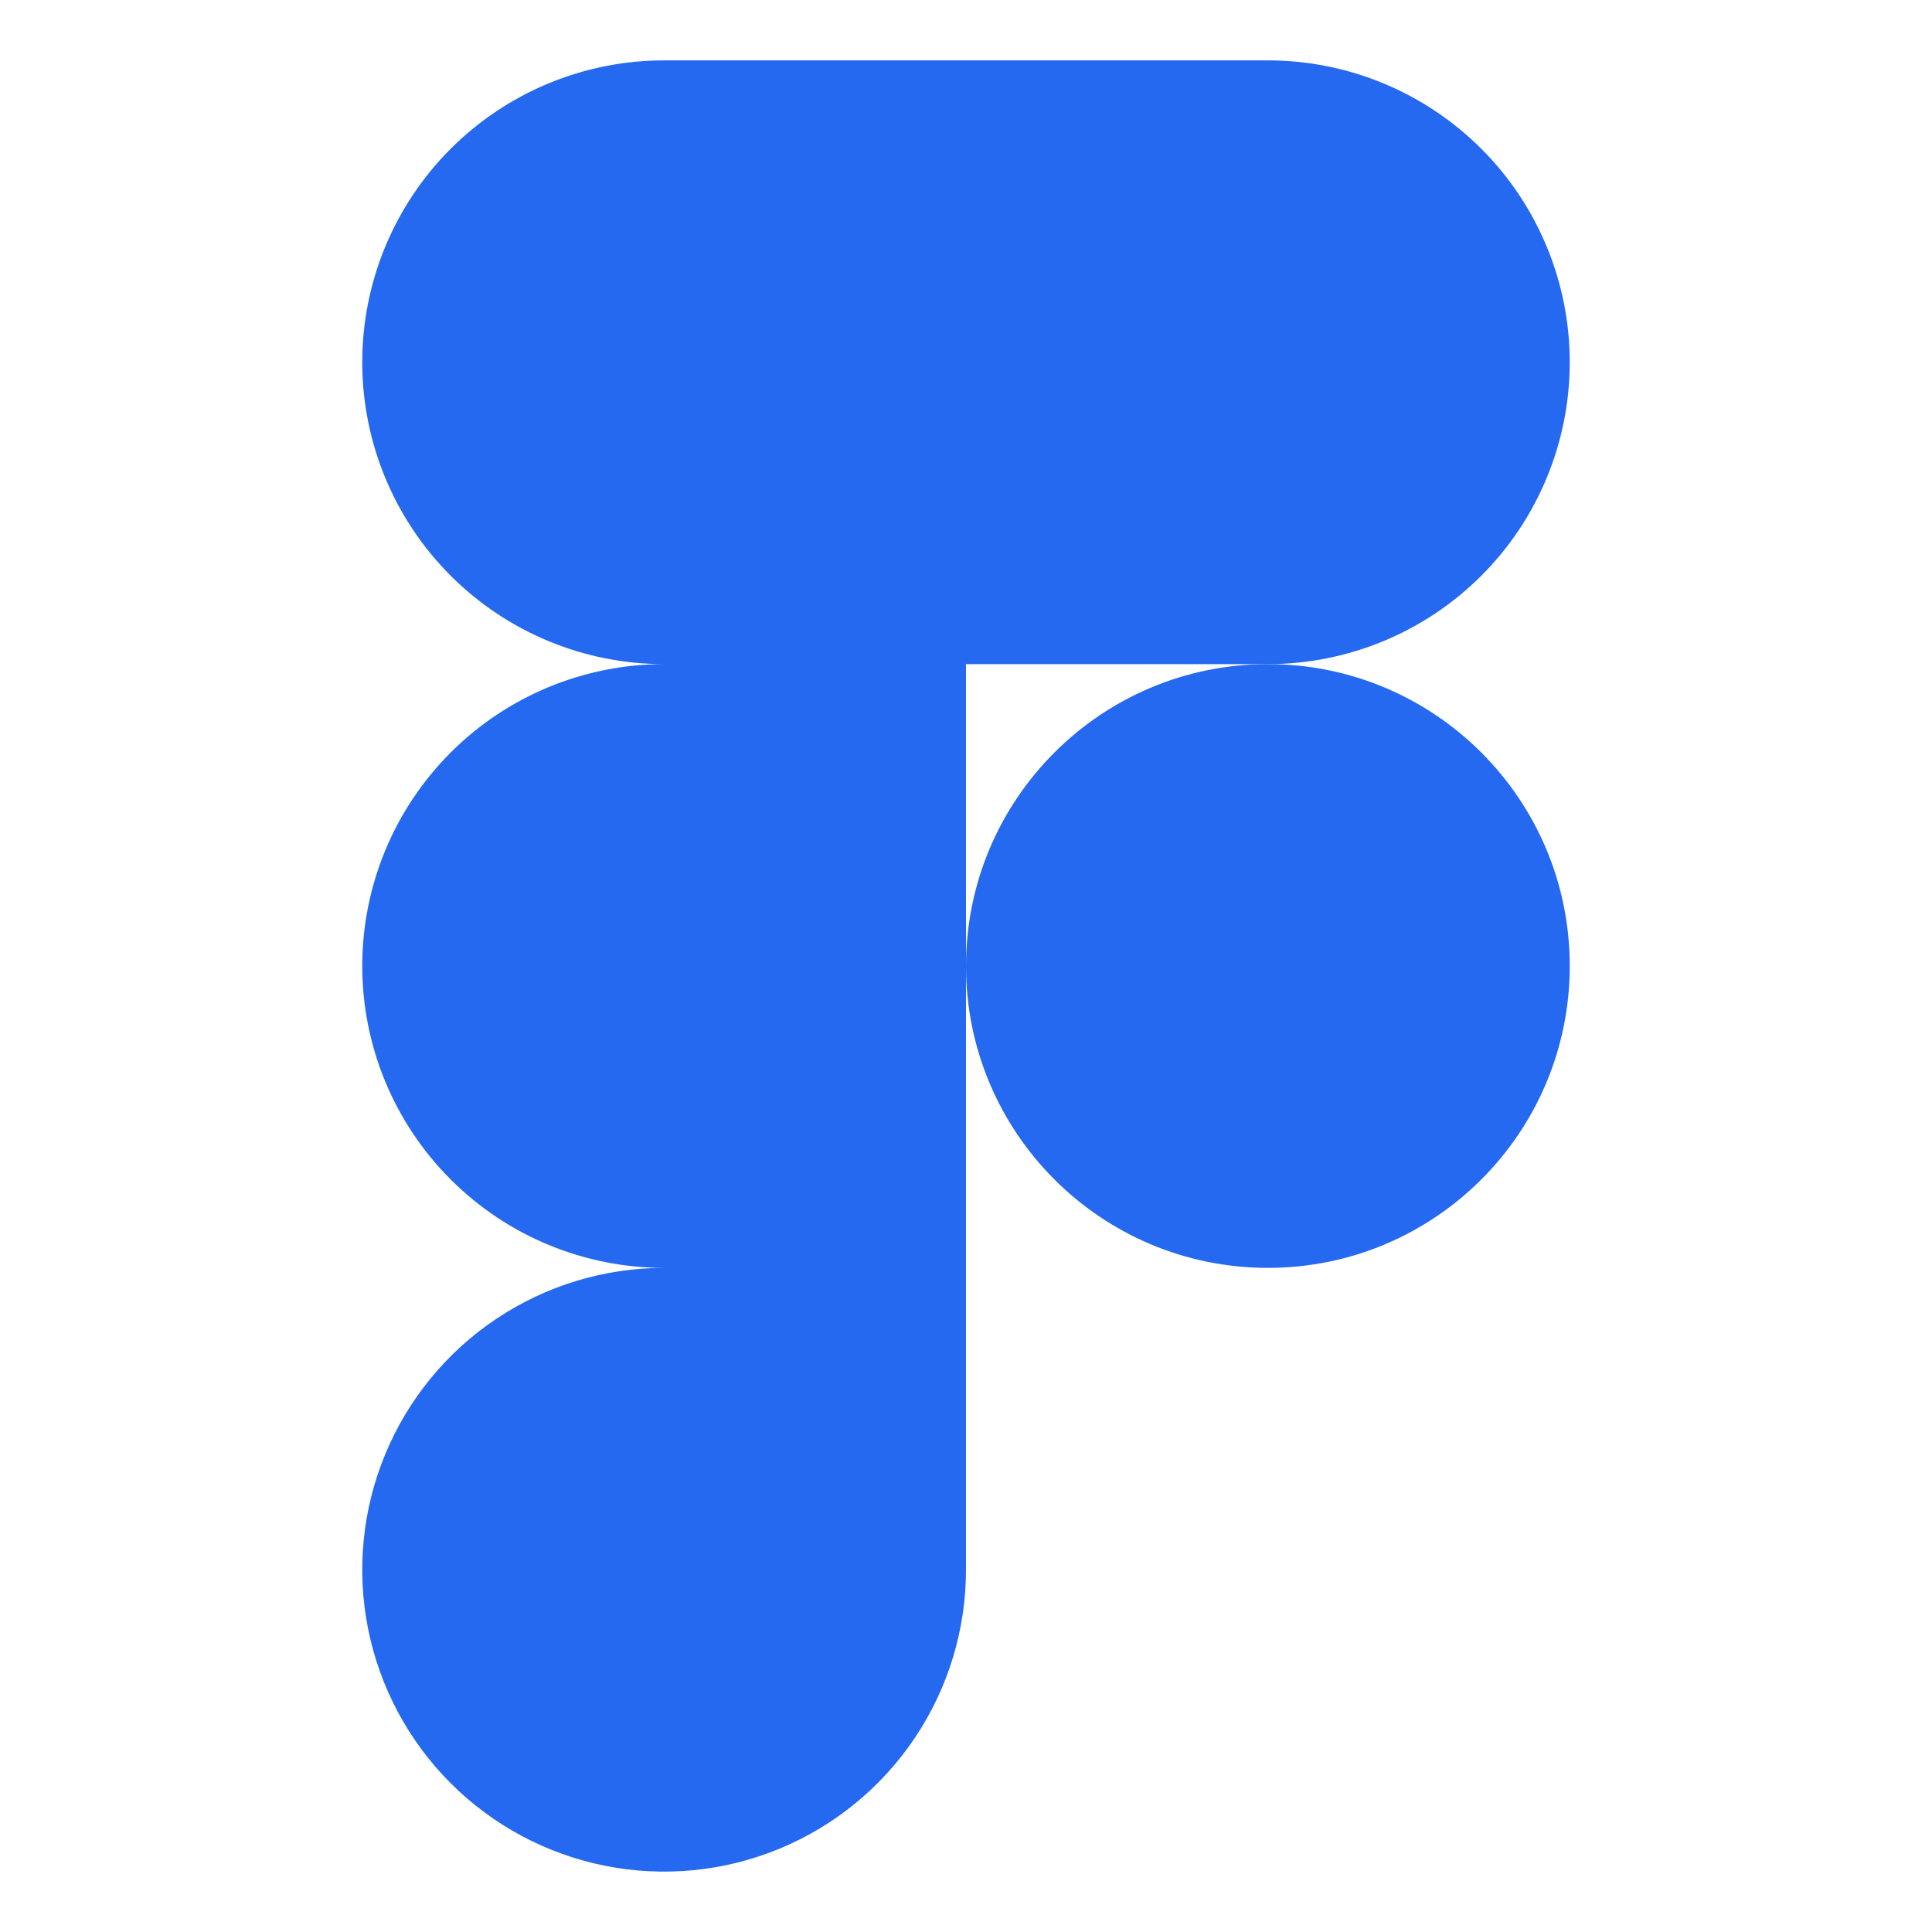
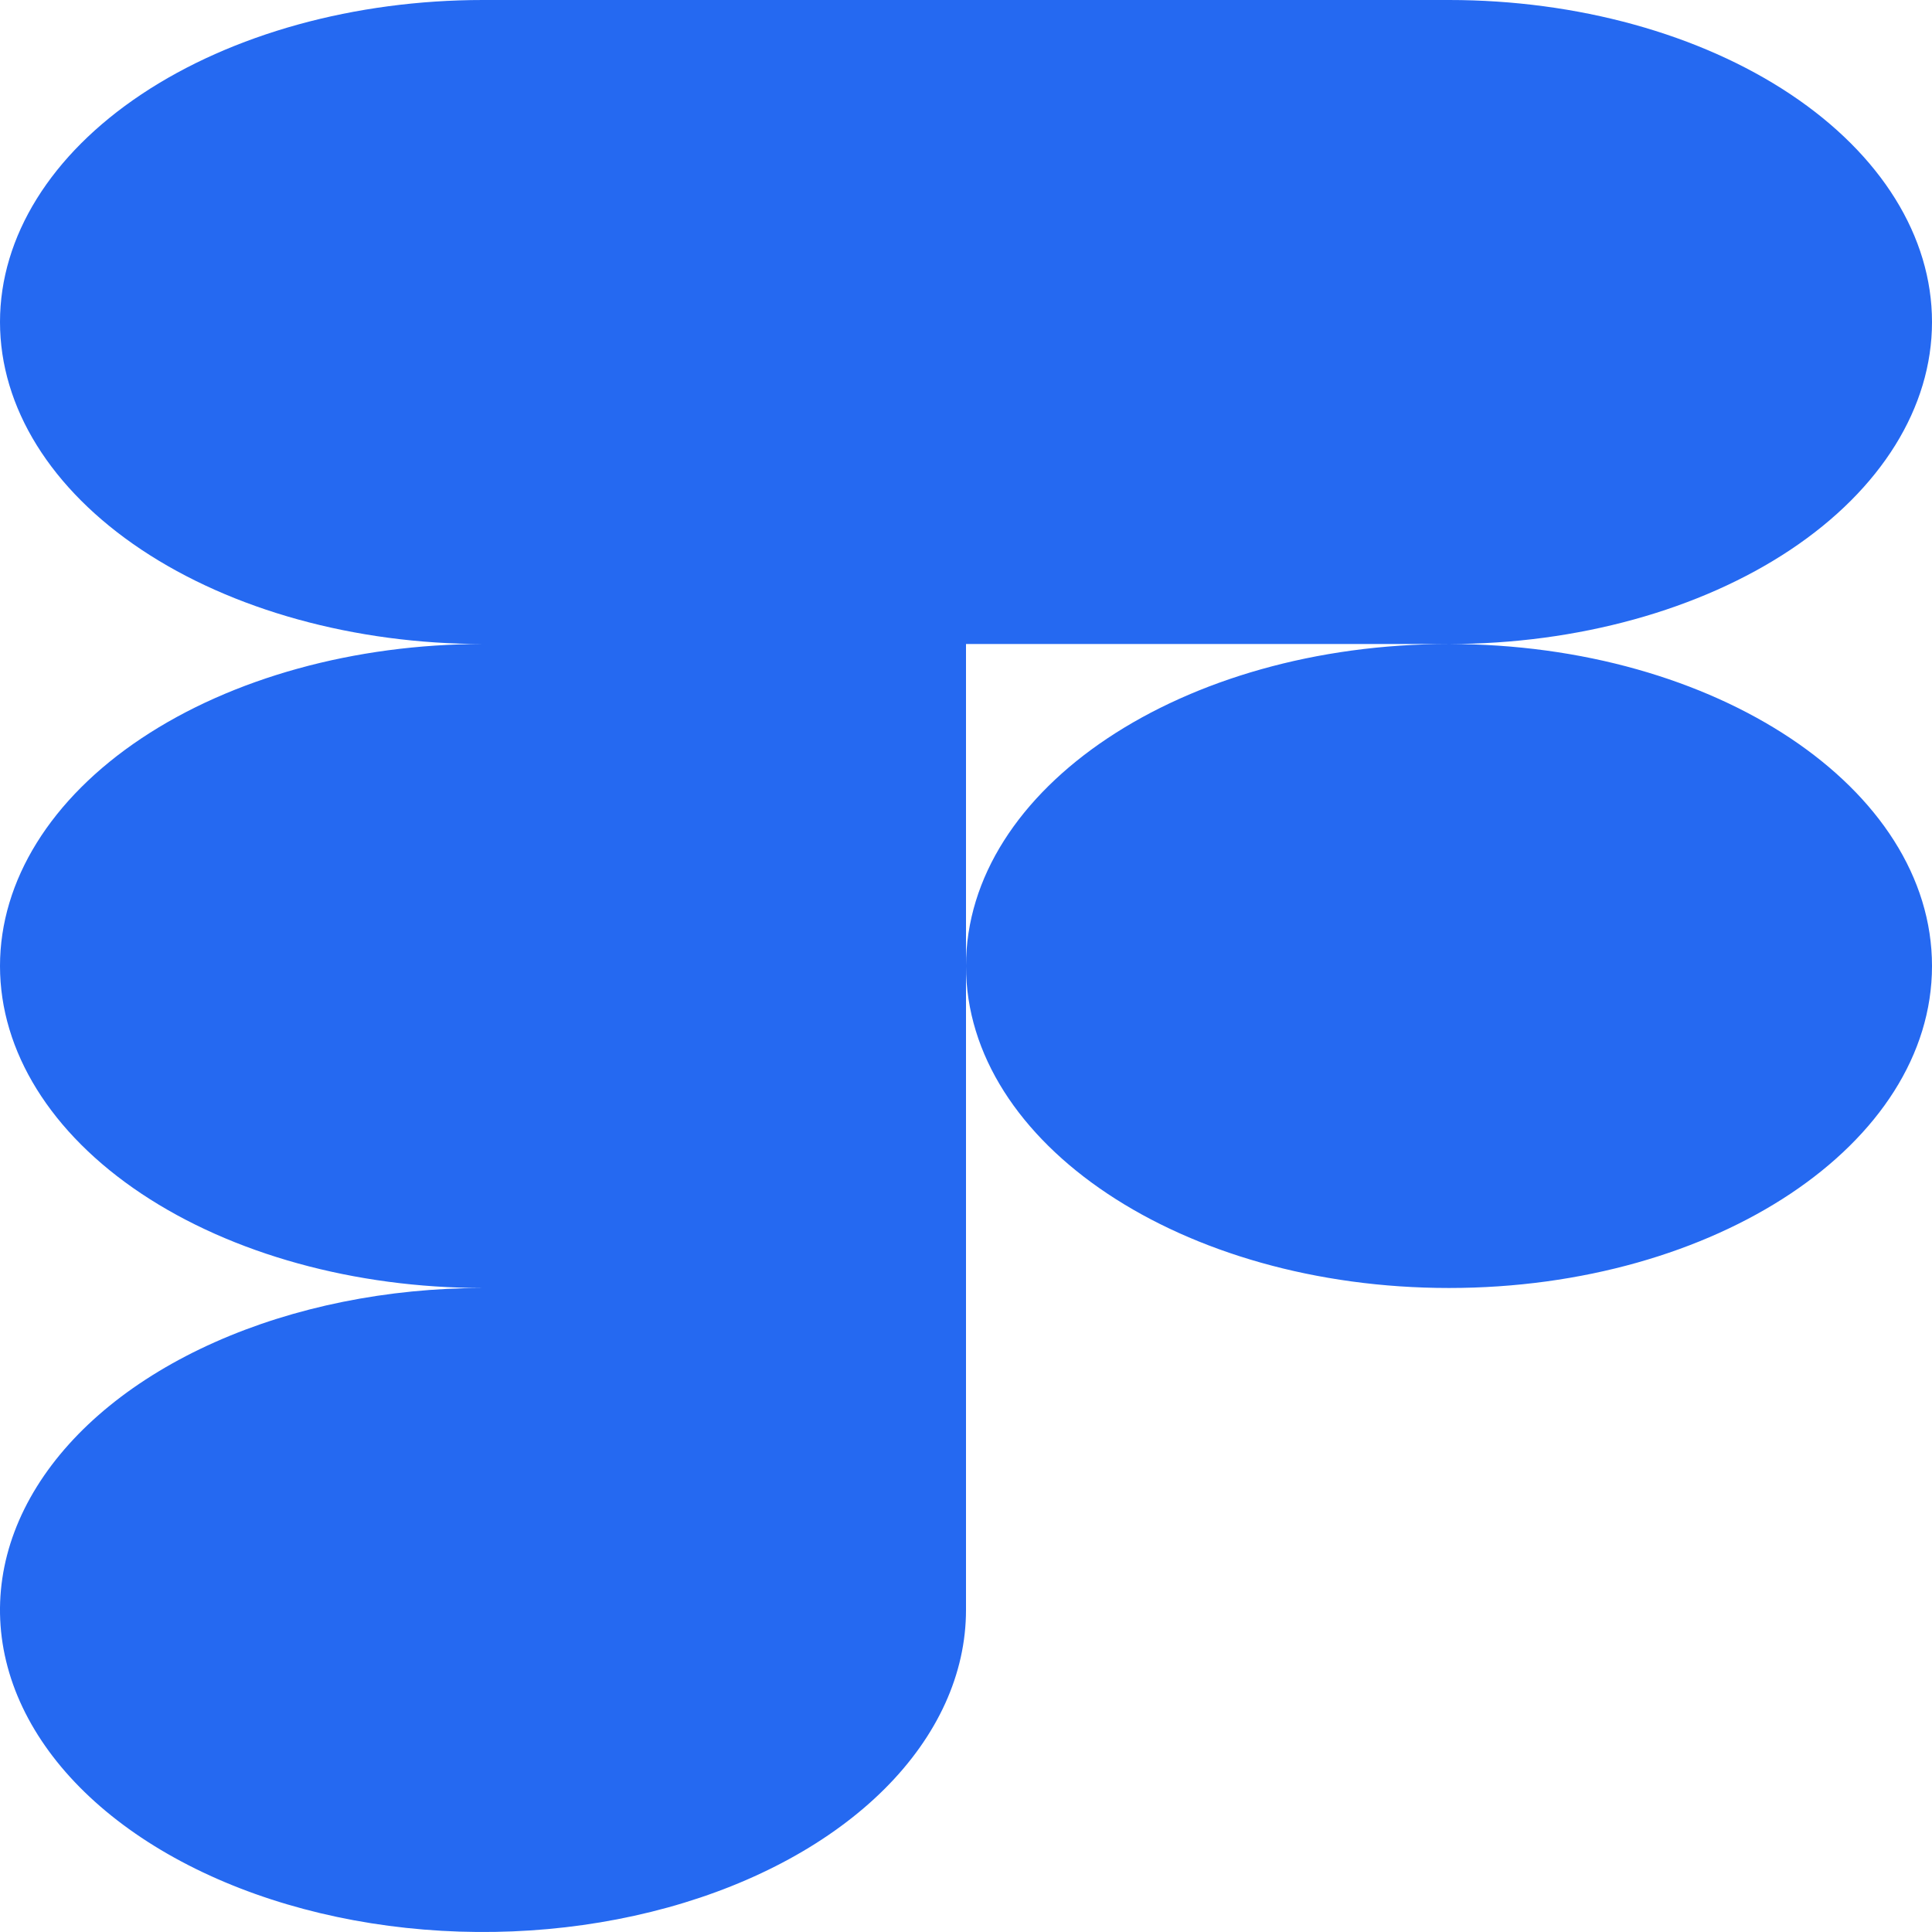
- <svg xmlns="http://www.w3.org/2000/svg" width="512" height="512" viewBox="0 0 512 512" fill="none">
-   <path d="M336 176C357.217 176 377.566 167.571 392.569 152.569C407.571 137.566 416 117.217 416 96C416 74.783 407.571 54.434 392.569 39.431C377.566 24.428 357.217 16 336 16H176C154.783 16 134.434 24.428 119.431 39.431C104.429 54.434 96 74.783 96 96C96 117.217 104.429 137.566 119.431 152.569C134.434 167.571 154.783 176 176 176C154.783 176 134.434 184.429 119.431 199.431C104.429 214.434 96 234.783 96 256C96 277.217 104.429 297.566 119.431 312.569C134.434 327.571 154.783 336 176 336C160.178 336 144.71 340.692 131.554 349.482C118.398 358.273 108.145 370.767 102.09 385.385C96.035 400.003 94.45 416.089 97.537 431.607C100.624 447.126 108.243 461.38 119.431 472.569C130.62 483.757 144.874 491.376 160.393 494.463C175.911 497.55 191.997 495.965 206.615 489.91C221.233 483.855 233.727 473.602 242.518 460.446C251.308 447.29 256 431.823 256 416V176H336Z" fill="#2569F1" />
-   <path d="M336 336C380.183 336 416 300.183 416 256C416 211.817 380.183 176 336 176C291.817 176 256 211.817 256 256C256 300.183 291.817 336 336 336Z" fill="#2569F1" />
+ <svg xmlns="http://www.w3.org/2000/svg" width="65" height="65" viewBox="0 0 65 65" fill="none">
+   <path fill-rule="evenodd" clip-rule="evenodd" d="M60.241 18.494C57.193 20.525 53.06 21.667 48.75 21.667H32.5V32.5V54.167C32.5 56.309 31.547 58.404 29.762 60.185C27.976 61.967 25.438 63.355 22.469 64.175C19.499 64.995 16.232 65.21 13.08 64.792C9.928 64.374 7.032 63.342 4.759 61.827C2.487 60.312 0.939 58.382 0.312 56.28C-0.315 54.179 0.007 52 1.237 50.021C2.467 48.041 4.55 46.349 7.222 45.159C9.894 43.969 13.036 43.333 16.25 43.333C11.94 43.333 7.807 42.192 4.759 40.16C1.712 38.129 0 35.373 0 32.5C0 29.627 1.712 26.871 4.759 24.84C7.807 22.808 11.94 21.667 16.25 21.667C11.94 21.667 7.807 20.525 4.759 18.494C1.712 16.462 0 13.707 0 10.833C0 7.96 1.712 5.205 4.759 3.173C7.807 1.141 11.94 0 16.25 0H48.75C53.06 0 57.193 1.141 60.241 3.173C63.288 5.205 65 7.96 65 10.833C65 13.707 63.288 16.462 60.241 18.494ZM32.5 32.5C32.5 38.483 39.775 43.333 48.75 43.333C57.725 43.333 65 38.483 65 32.5C65 26.517 57.725 21.667 48.75 21.667C39.775 21.667 32.5 26.517 32.5 32.5Z" fill="#2569F1" />
</svg>
